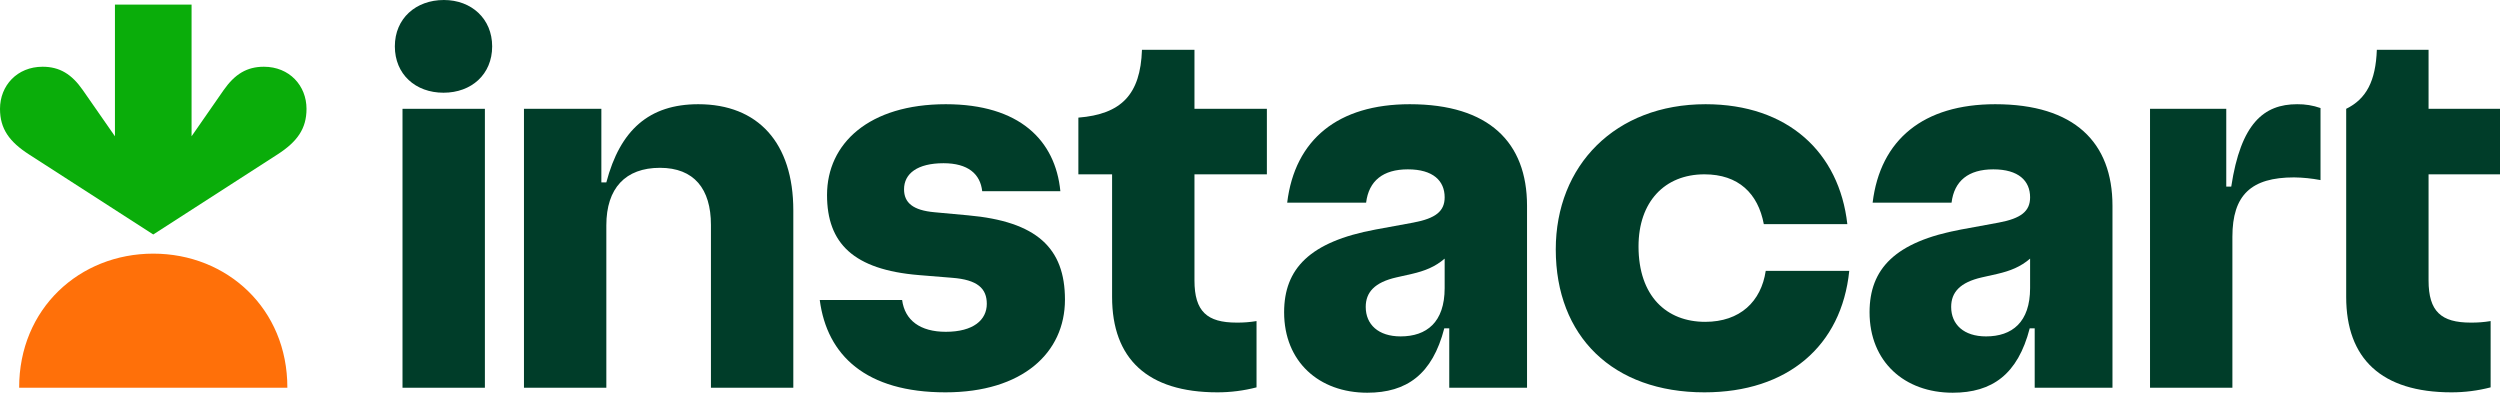
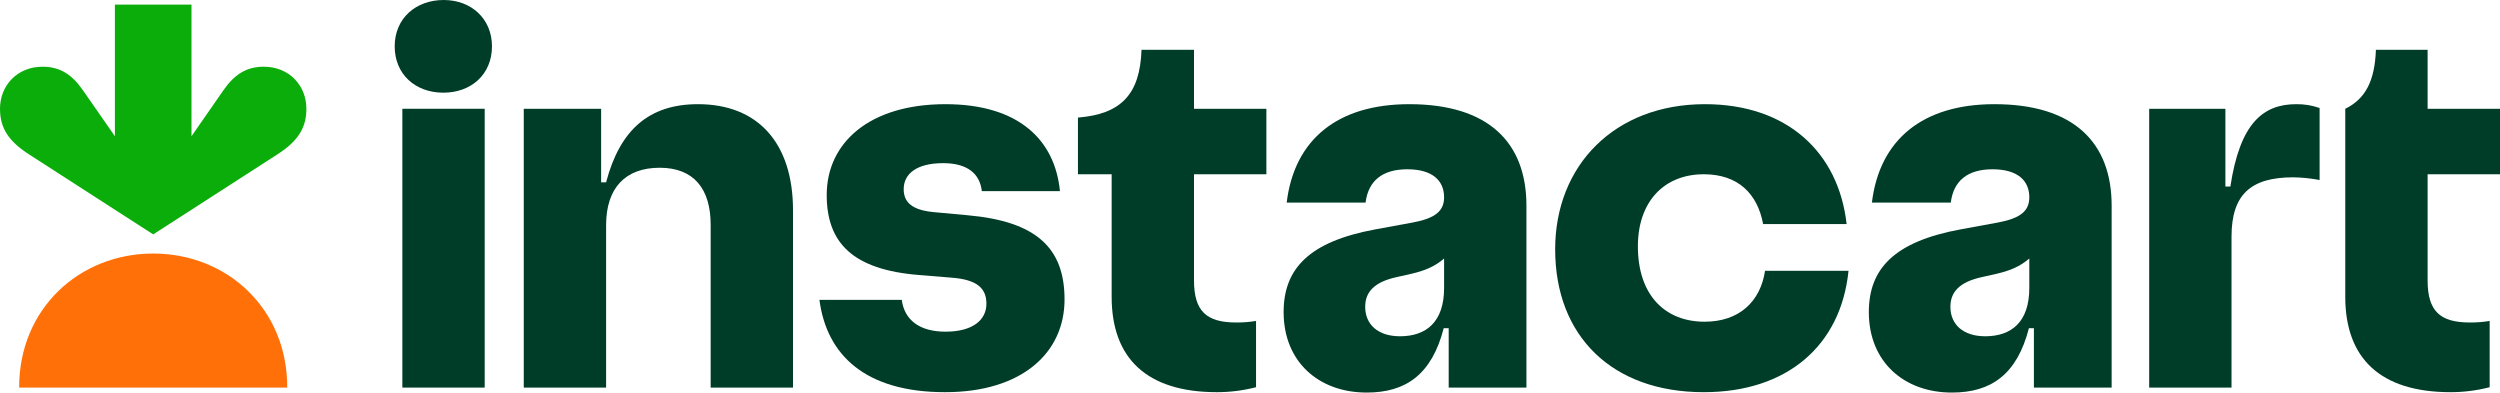
- <svg xmlns="http://www.w3.org/2000/svg" width="1305" height="205" id="b7ca97d2-7949-4441-aa0a-606ca2e9ca4c" data-name="Layer 1" viewBox="0 0 1305 205">
+ <svg xmlns="http://www.w3.org/2000/svg" id="b7ca97d2-7949-4441-aa0a-606ca2e9ca4c" data-name="Layer 1" viewBox="0 0 1305.51 205">
  <path d="M505.31,112.4l-17.4-1.6c-11.4-1-16-5-16-12,0-8.2,7-13.6,20.6-13.6,12.8,0,19.2,5.6,20.2,14.6h40.8c-2.6-26.6-21.4-45.4-59.8-45.4-40,0-62,20.4-62,47.4,0,25.2,13.8,39,48,41.8l17.2,1.4c13.4,1,18.2,5.6,18.2,13.6,0,8.4-7,14.6-21.4,14.6-13.4,0-21.4-6-22.8-16.6h-43c3.8,29,24.2,48.2,65.6,48.2,40.2,0,62.4-20.6,62.4-48.4C555.91,129.4,541.11,115.6,505.31,112.4Z" style="fill: #003d29" />
  <path d="M364.51,54.4c-25.6,0-40.8,13.4-48,40.8h-2.6V56.8h-40.4V202.4h43V117.6c0-19.4,10-30,28-30,17.8,0,26.6,11,26.6,29.8v85h43V109.8C414.11,74.6,395.71,54.4,364.51,54.4Z" style="fill: #003d29" />
  <path d="M231.71,0c-14.6,0-25.6,9.6-25.6,24.2s10.8,24.2,25.4,24.2,25.4-9.6,25.4-24.2C256.91,9.8,246.11,0,231.71,0Z" style="fill: #003d29" />
  <path d="M253.11,56.8h-43V202.4h43Z" style="fill: #003d29" />
  <path d="M623.51,26h-27.4c-.8,23.4-10.8,33.6-33.2,35.4V91h17.6v64c0,32.2,18.4,49.8,55,49.8a81.16,81.16,0,0,0,20.4-2.6V167.6a59.44,59.44,0,0,1-10.4.8c-15.4,0-22-5.8-22-22V91h37.8V56.8h-37.8Z" style="fill: #003d29" />
  <path d="M1305.51,91V56.8h-37.8V26h-27c-.6,16.2-5.4,25.6-16,30.8V155c0,32.2,18.4,49.8,55,49.8a81.16,81.16,0,0,0,20.4-2.6V167.6a59.44,59.44,0,0,1-10.4.8c-15.4,0-22-5.8-22-22V91Z" style="fill: #003d29" />
  <path d="M1164.71,97.4h-2.6V56.8h-39.8V202.4h43V123.6c0-21.8,9.8-31,32.2-31a80,80,0,0,1,13.8,1.4V56.4a35.49,35.49,0,0,0-12.2-2C1181.71,54.4,1169.71,64.4,1164.71,97.4Z" style="fill: #003d29" />
  <path d="M890.11,168c-20.2,0-34.8-13.4-34.8-39.4,0-23.2,13.6-37.6,34.4-37.6,17.8,0,28,10,31,26h43.6c-4.2-37.4-31-62.6-74-62.6-47.2,0-78.2,32-78.2,75.8,0,45.4,29.8,74.6,77.6,74.6,43.4,0,71.6-24.2,75.6-63.4h-43.6C919.31,157.4,908.31,168,890.11,168Z" style="fill: #003d29" />
  <path d="M735.91,54.4c-37.4,0-60,18.4-64,51.4h41.2c1.4-11.4,8.8-17.4,21.8-17.4,13.2,0,19.2,6,19.2,14.6,0,7.2-4.6,11-16.4,13.2l-19.6,3.6c-34.6,6.4-47.8,20.6-47.8,43.2,0,25.8,18.2,42,43.4,42,20.6,0,34-9.6,40.2-33.6h2.6v31h40.6v-95C797.11,74.4,777.31,54.4,735.91,54.4Zm-4.8,121.2c-11.6,0-18.2-6.2-18.2-15.4,0-7.6,4.6-12.8,16-15.4l8-1.8c6.9-1.6,12.26-3.73,17.2-8V150.4C754.11,168.2,744.71,175.6,731.11,175.6Z" style="fill: #003d29" />
  <path d="M1041.51,54.4c-37.4,0-60,18.4-64,51.4h41.2c1.4-11.4,8.8-17.4,21.8-17.4,13.2,0,19.2,6,19.2,14.6,0,7.2-4.6,11-16.4,13.2l-19.6,3.6c-34.6,6.4-47.8,20.6-47.8,43.2,0,25.8,18.2,42,43.4,42,20.6,0,34-9.6,40.2-33.6h2.6v31h40.6v-95C1102.71,74.4,1082.91,54.4,1041.51,54.4Zm-4.8,121.2c-11.6,0-18.2-6.2-18.2-15.4,0-7.6,4.6-12.8,16-15.4l8-1.8c6.9-1.6,12.25-3.73,17.2-8V150.4C1059.71,168.2,1050.31,175.6,1036.71,175.6Z" style="fill: #003d29" />
  <path d="M137.73,34.84c-8.85,0-15.15,3.85-21,12.21L100,71.14V2.4H60V71.14L43.24,47.05c-5.82-8.36-12.12-12.21-21-12.21C8.93,34.84,0,44.69,0,56.83,0,67.23,4.87,74,15.2,80.65L80,122.4l64.8-41.75C155.13,74,160,67.22,160,56.83,160,44.69,151.07,34.84,137.73,34.84Z" style="fill: #0aad0a" />
  <path d="M80,132.4c38.52,0,70.09,28.75,70,70H10C9.92,161.17,41.48,132.4,80,132.4Z" style="fill: #ff7009" />
</svg>
